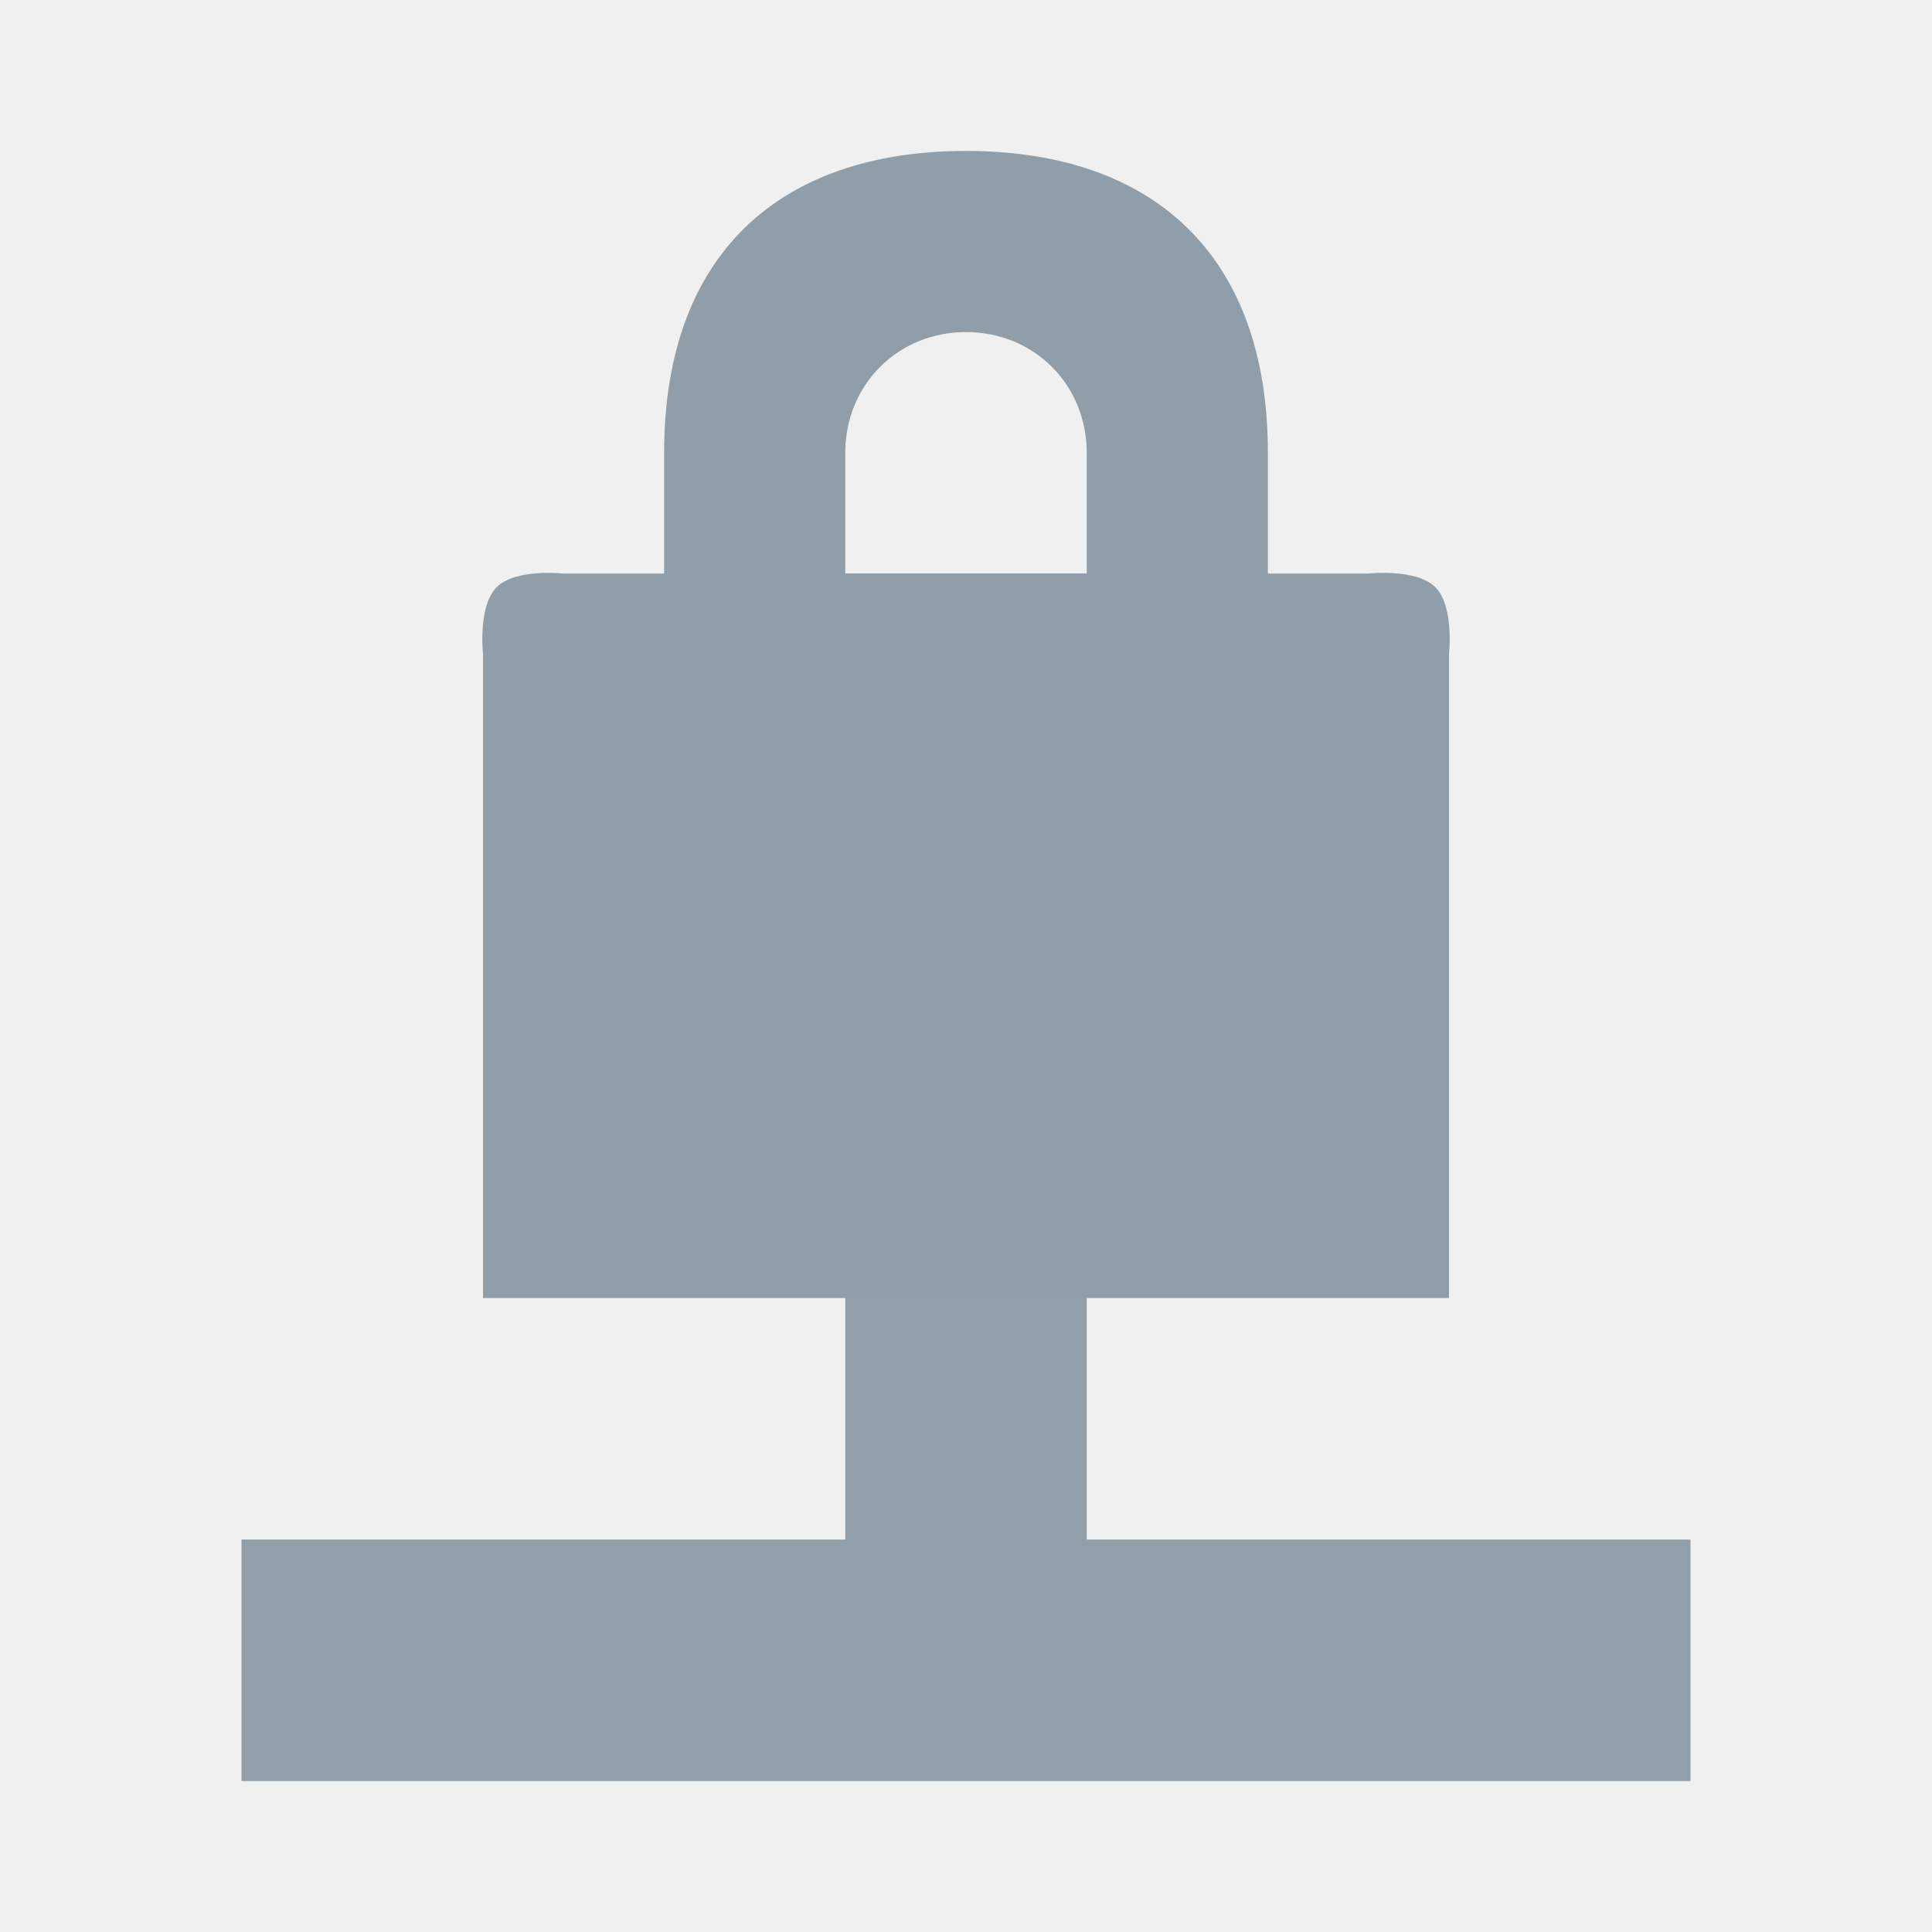
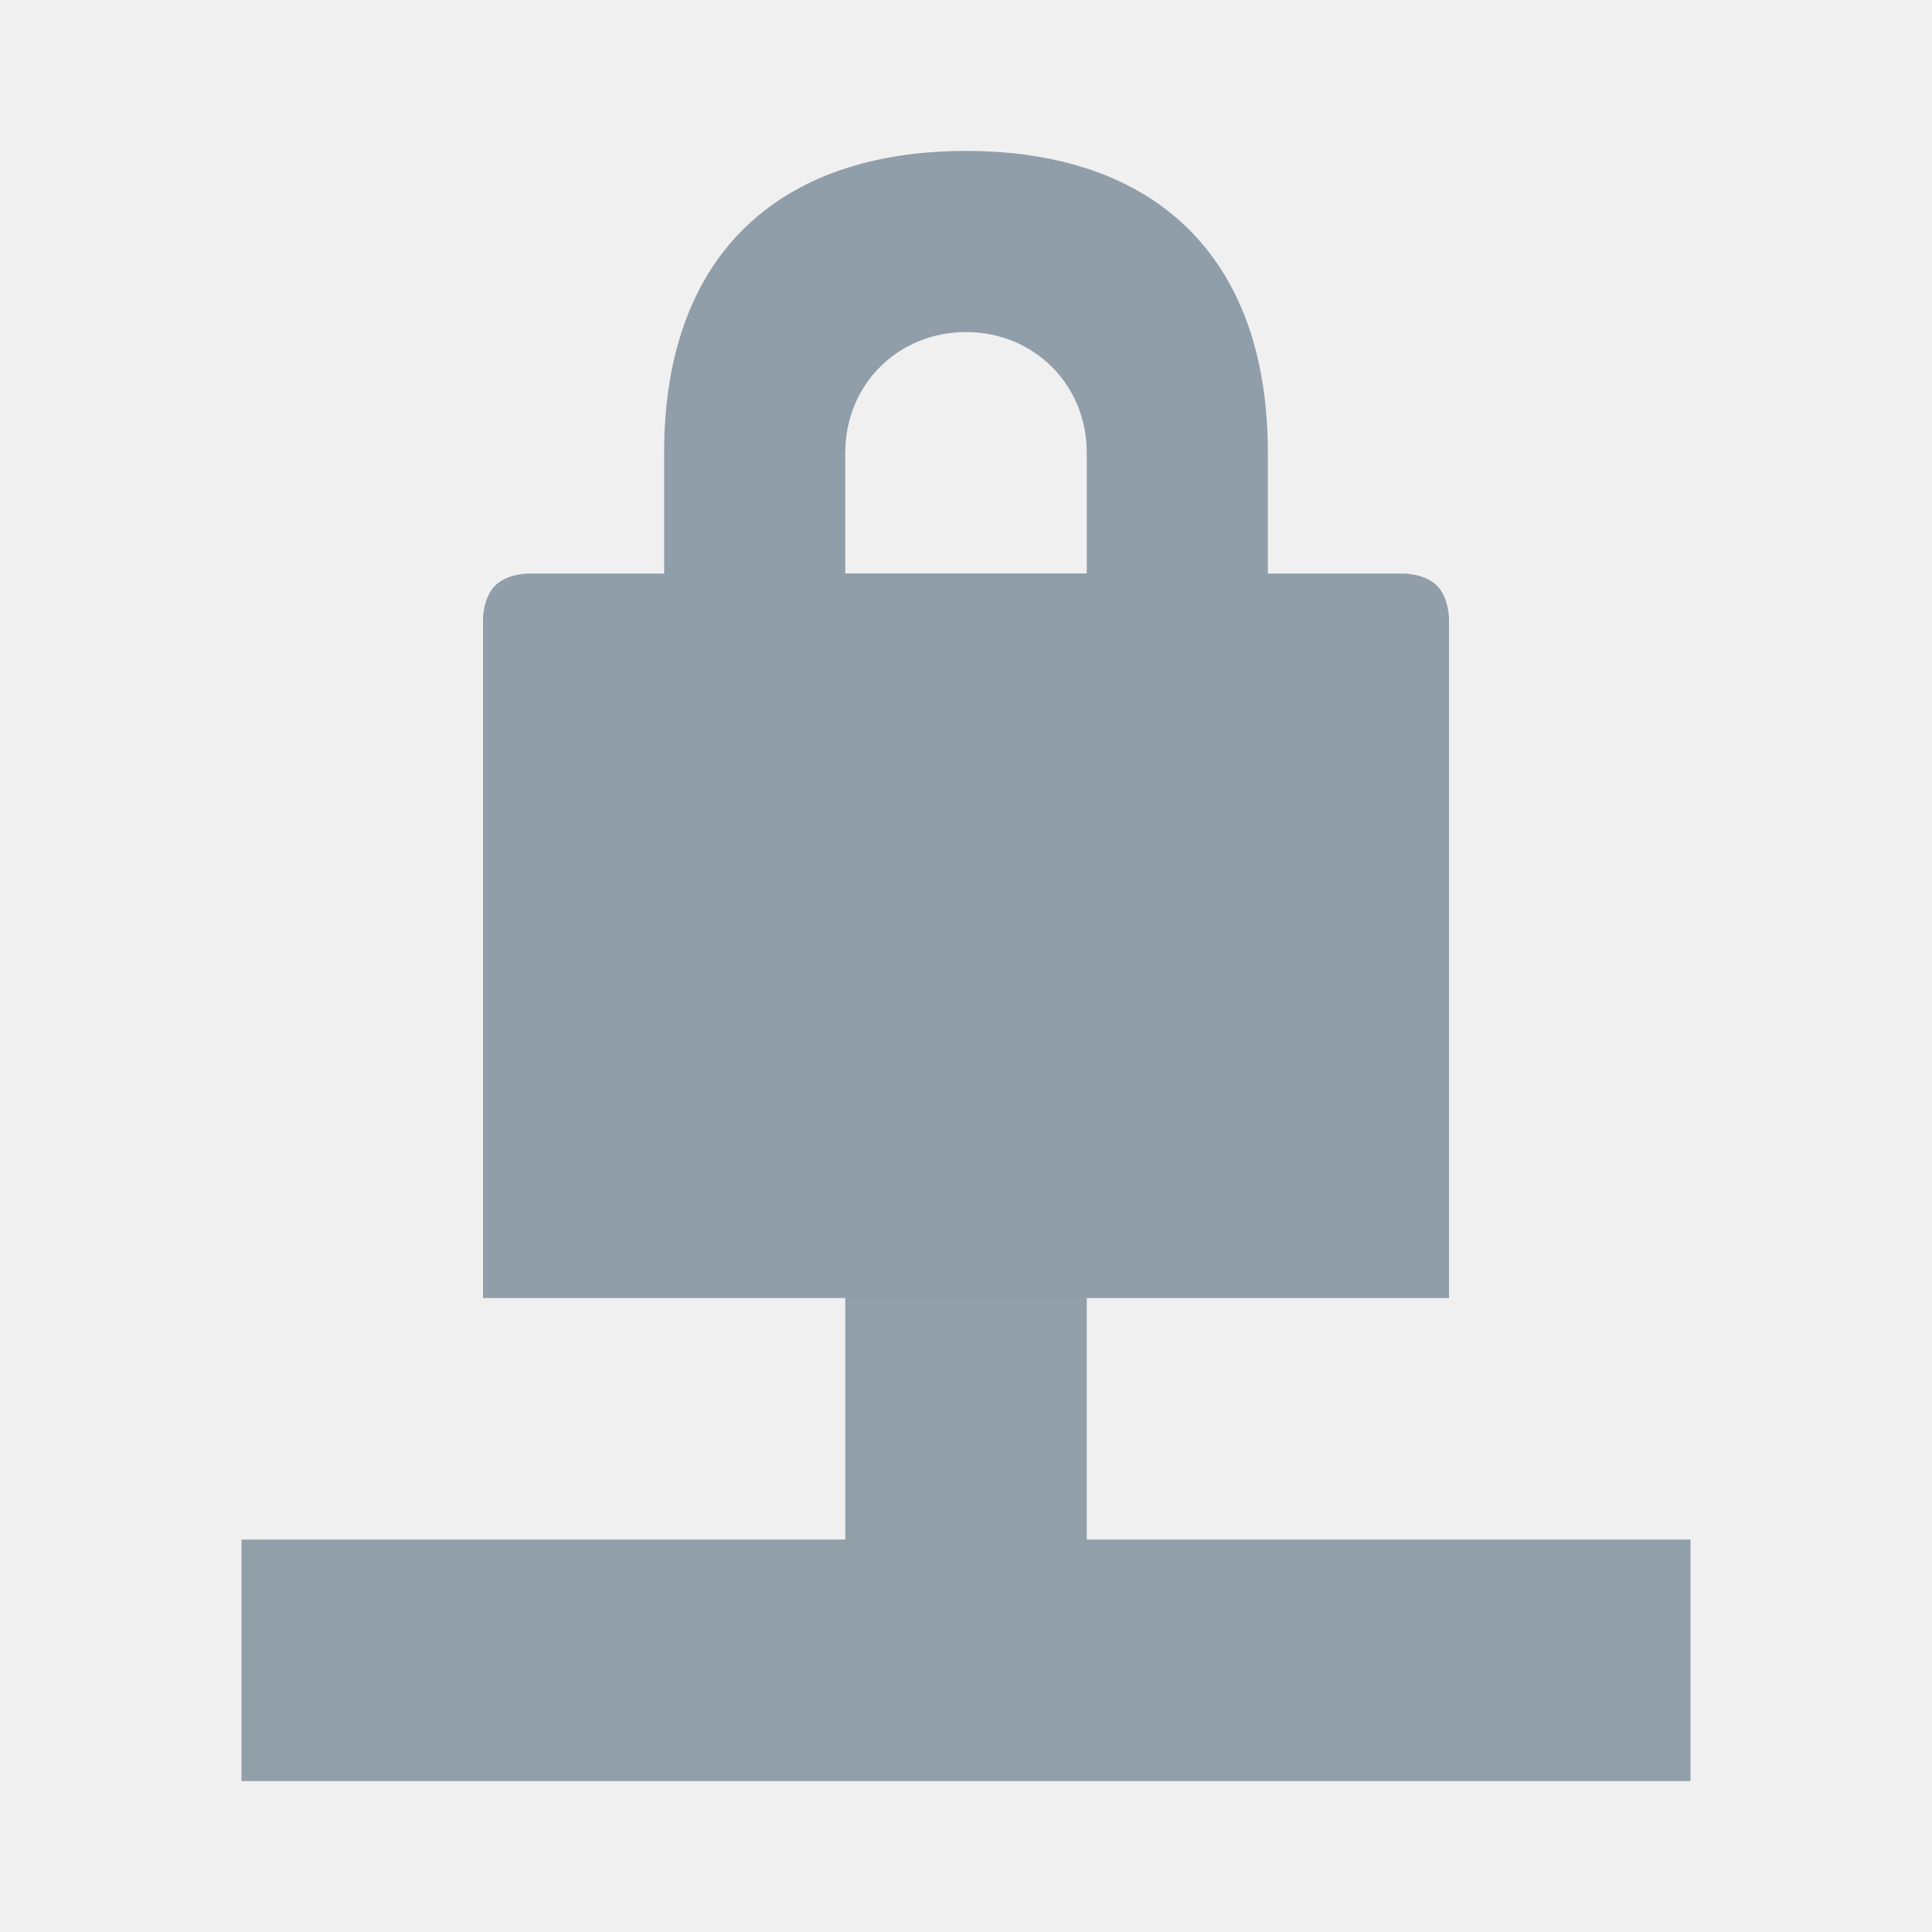
<svg xmlns="http://www.w3.org/2000/svg" id="svg7384" height="64" width="64" version="1.1">
  <defs id="defs12" />
  <path style="color:#bebebe;text-indent:0;text-transform:none;block-progression:tb;fill:#919fa9;fill-opacity:1" d="m 28,39 0,12 -20,0 0,8 48,0 0,-8 -20,0 0,-12 -8,0 z" id="path12679-6" />
  <path d="m 32,5 c -6.173,0 -10,3.42 -10,10 l 0,8 0,4 4,0 14,0 2,0 0,-4 0,-8 C 42,8.42 38.173,5 32,5 Z m 0,6 c 2.257,0 4,1.744 4,4 l 0,4 -8,0 0,-4 c 0,-2.256 1.743,-4 4,-4 z" style="color:#bebebe;text-indent:0;text-transform:none;block-progression:tb;fill:#909ea9;fill-opacity:1" id="path13314" />
-   <path style="color:#bebebe;fill:#909ea9;fill-opacity:1" d="m 16.452,19.452 c 0.629,-0.629 2.215,-0.452 2.215,-0.452 l 26.666,0 c 0,0 1.586,-0.177 2.215,0.452 0.629,0.629 0.452,2.215 0.452,2.215 l 0,21.333 -32,0 0,-21.333 c 0,0 -0.177,-1.586 0.452,-2.215 z" id="rect13312" />
+   <path style="color:#bebebe;fill:#909ea9;fill-opacity:1" d="m 16.4,19.4 c 0.4,-0.4 1.1,-0.4 1.1,-0.4 l 29,-4.5e-5 c 0,0 0.702,-4.5e-5 1.1,0.4 0.398,0.4 0.4,1.1 0.4,1.1 l -1.1e-4,22.5 -32,0 0,-22.5 c 0,0 1.66e-4,-0.7 0.4,-1.1 z" id="rect13312" />
  <g id="g4185" transform="translate(-49.47451,15.64676)">
    <g id="g4161" style="fill:none;stroke:#ffffff">
      <g id="g4163" transform="translate(-38.38147,-1006.1)" style="stroke-width:0.5" />
      <g id="g4169" transform="translate(-39.59798,-1004.362)" style="stroke-width:0.4" />
    </g>
    <g id="g4175" transform="translate(0,-1004.362)" />
  </g>
</svg>
